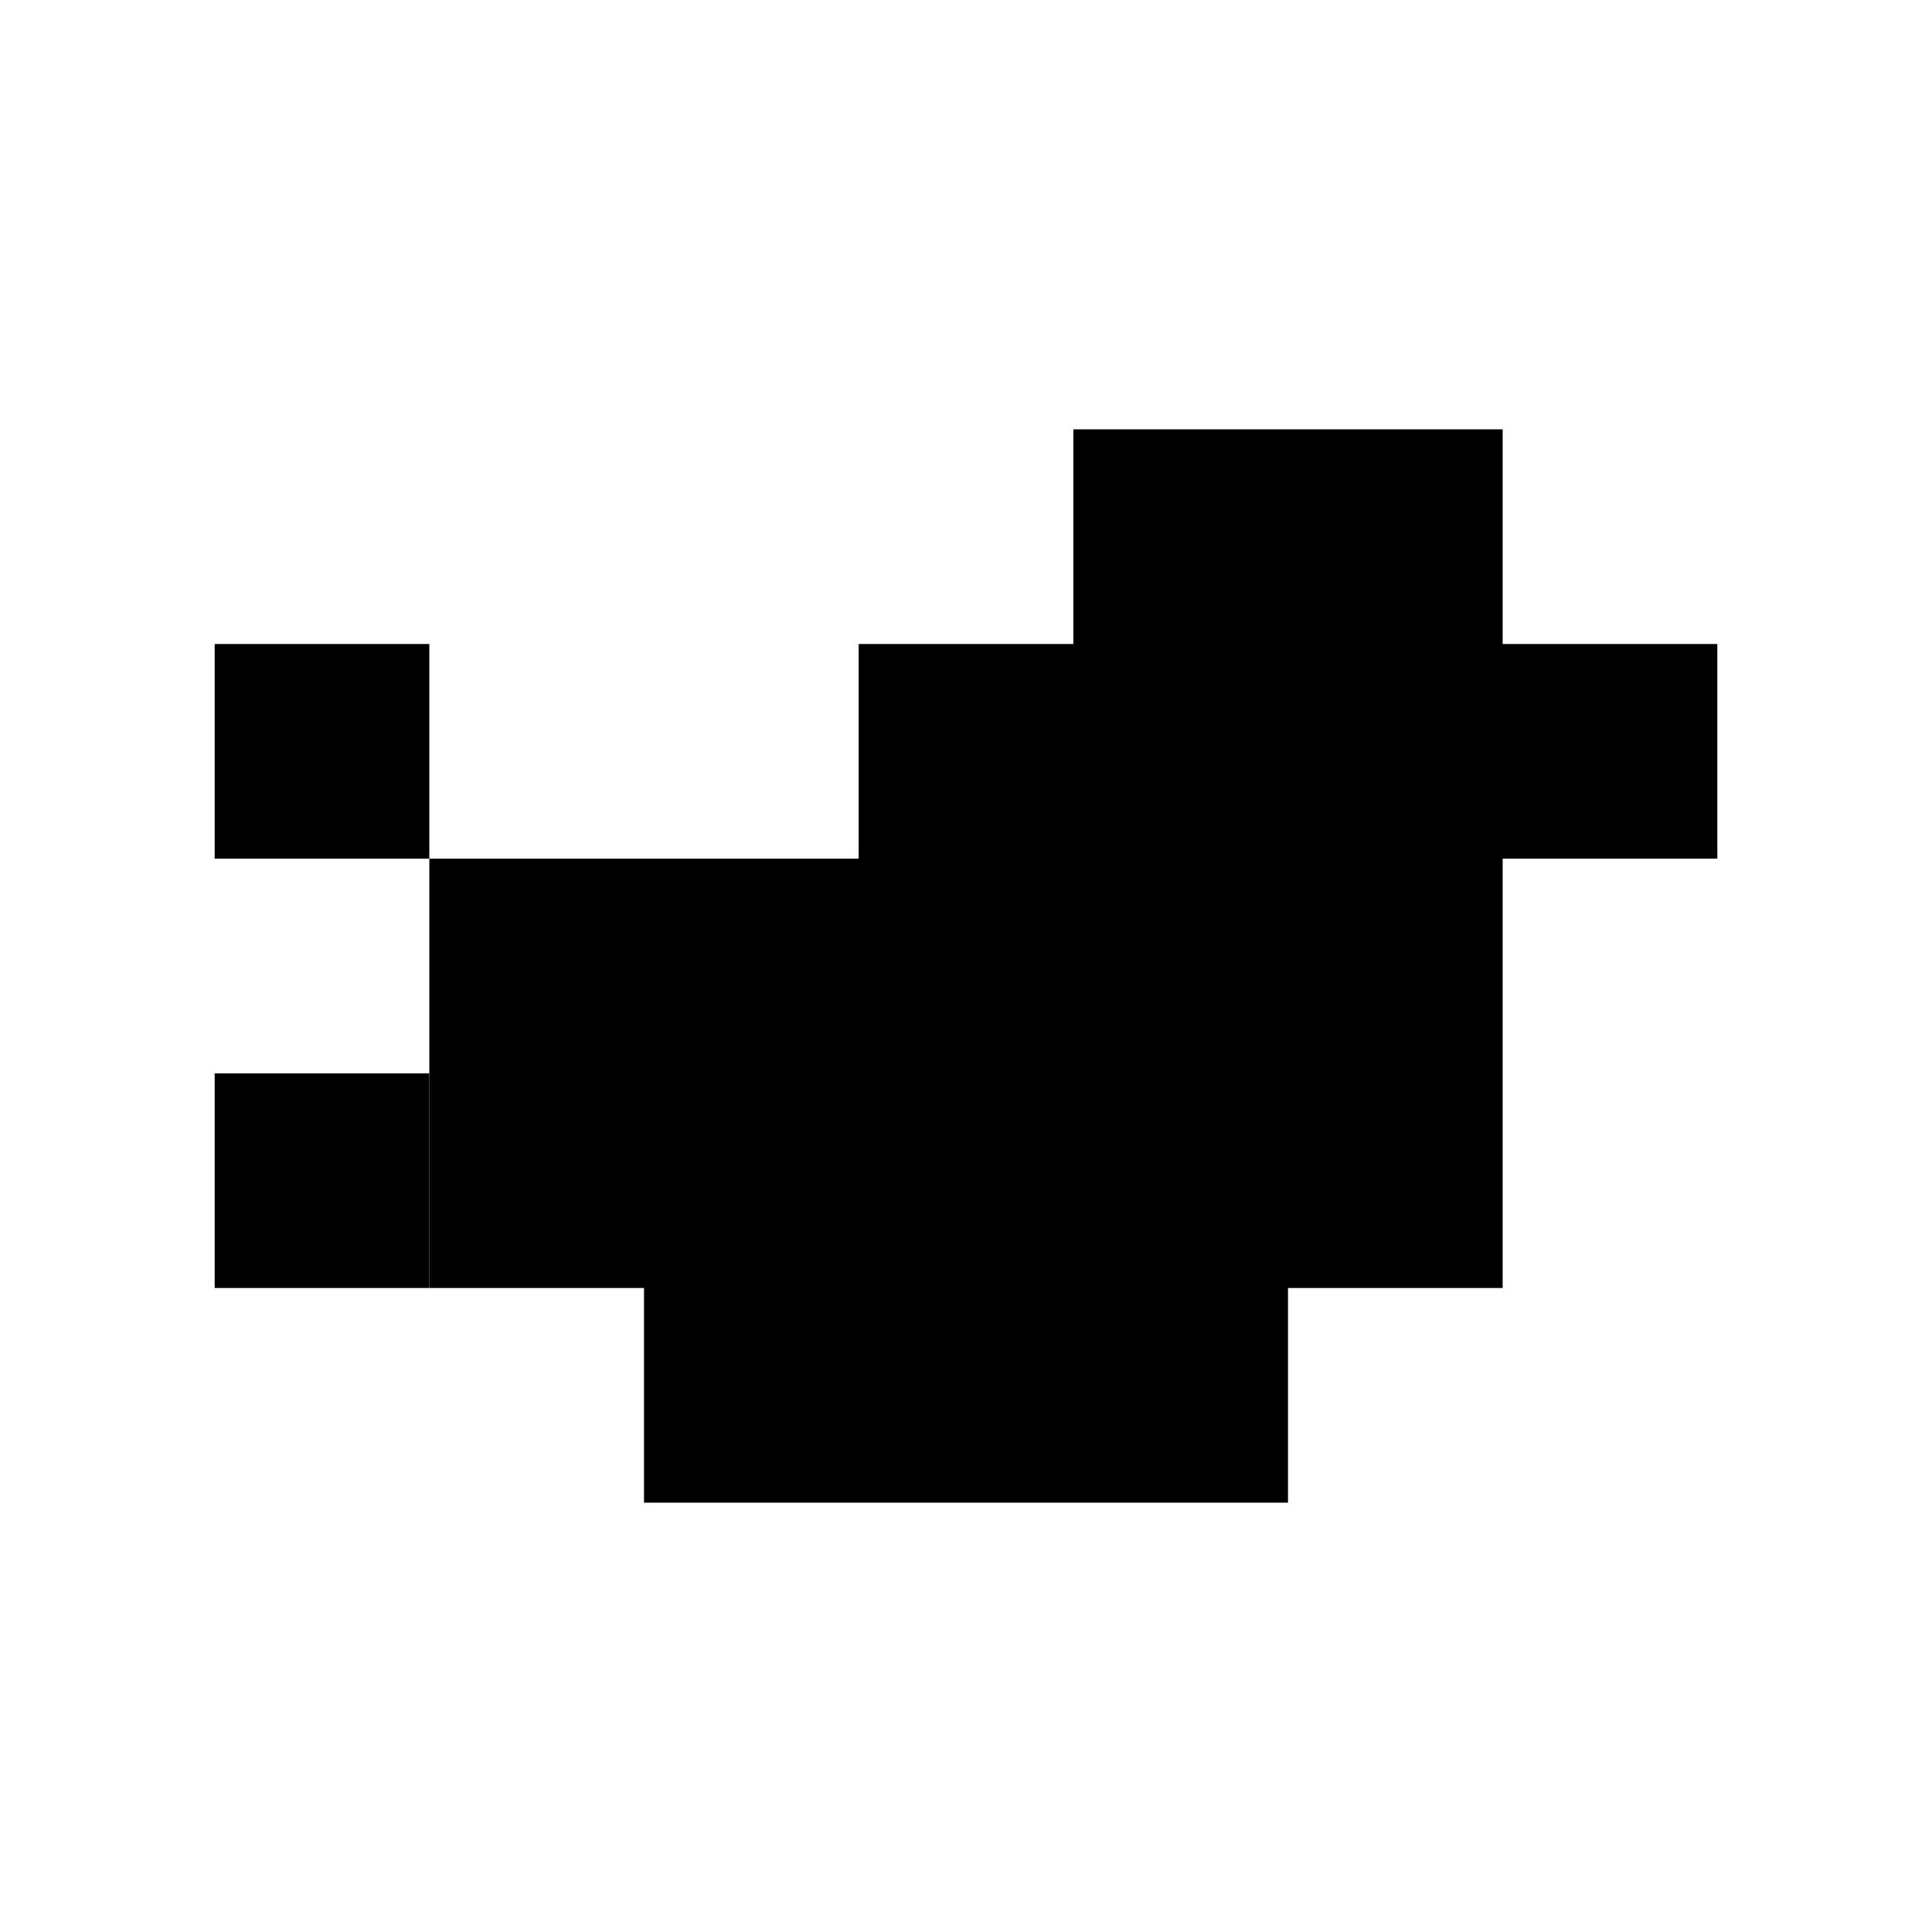
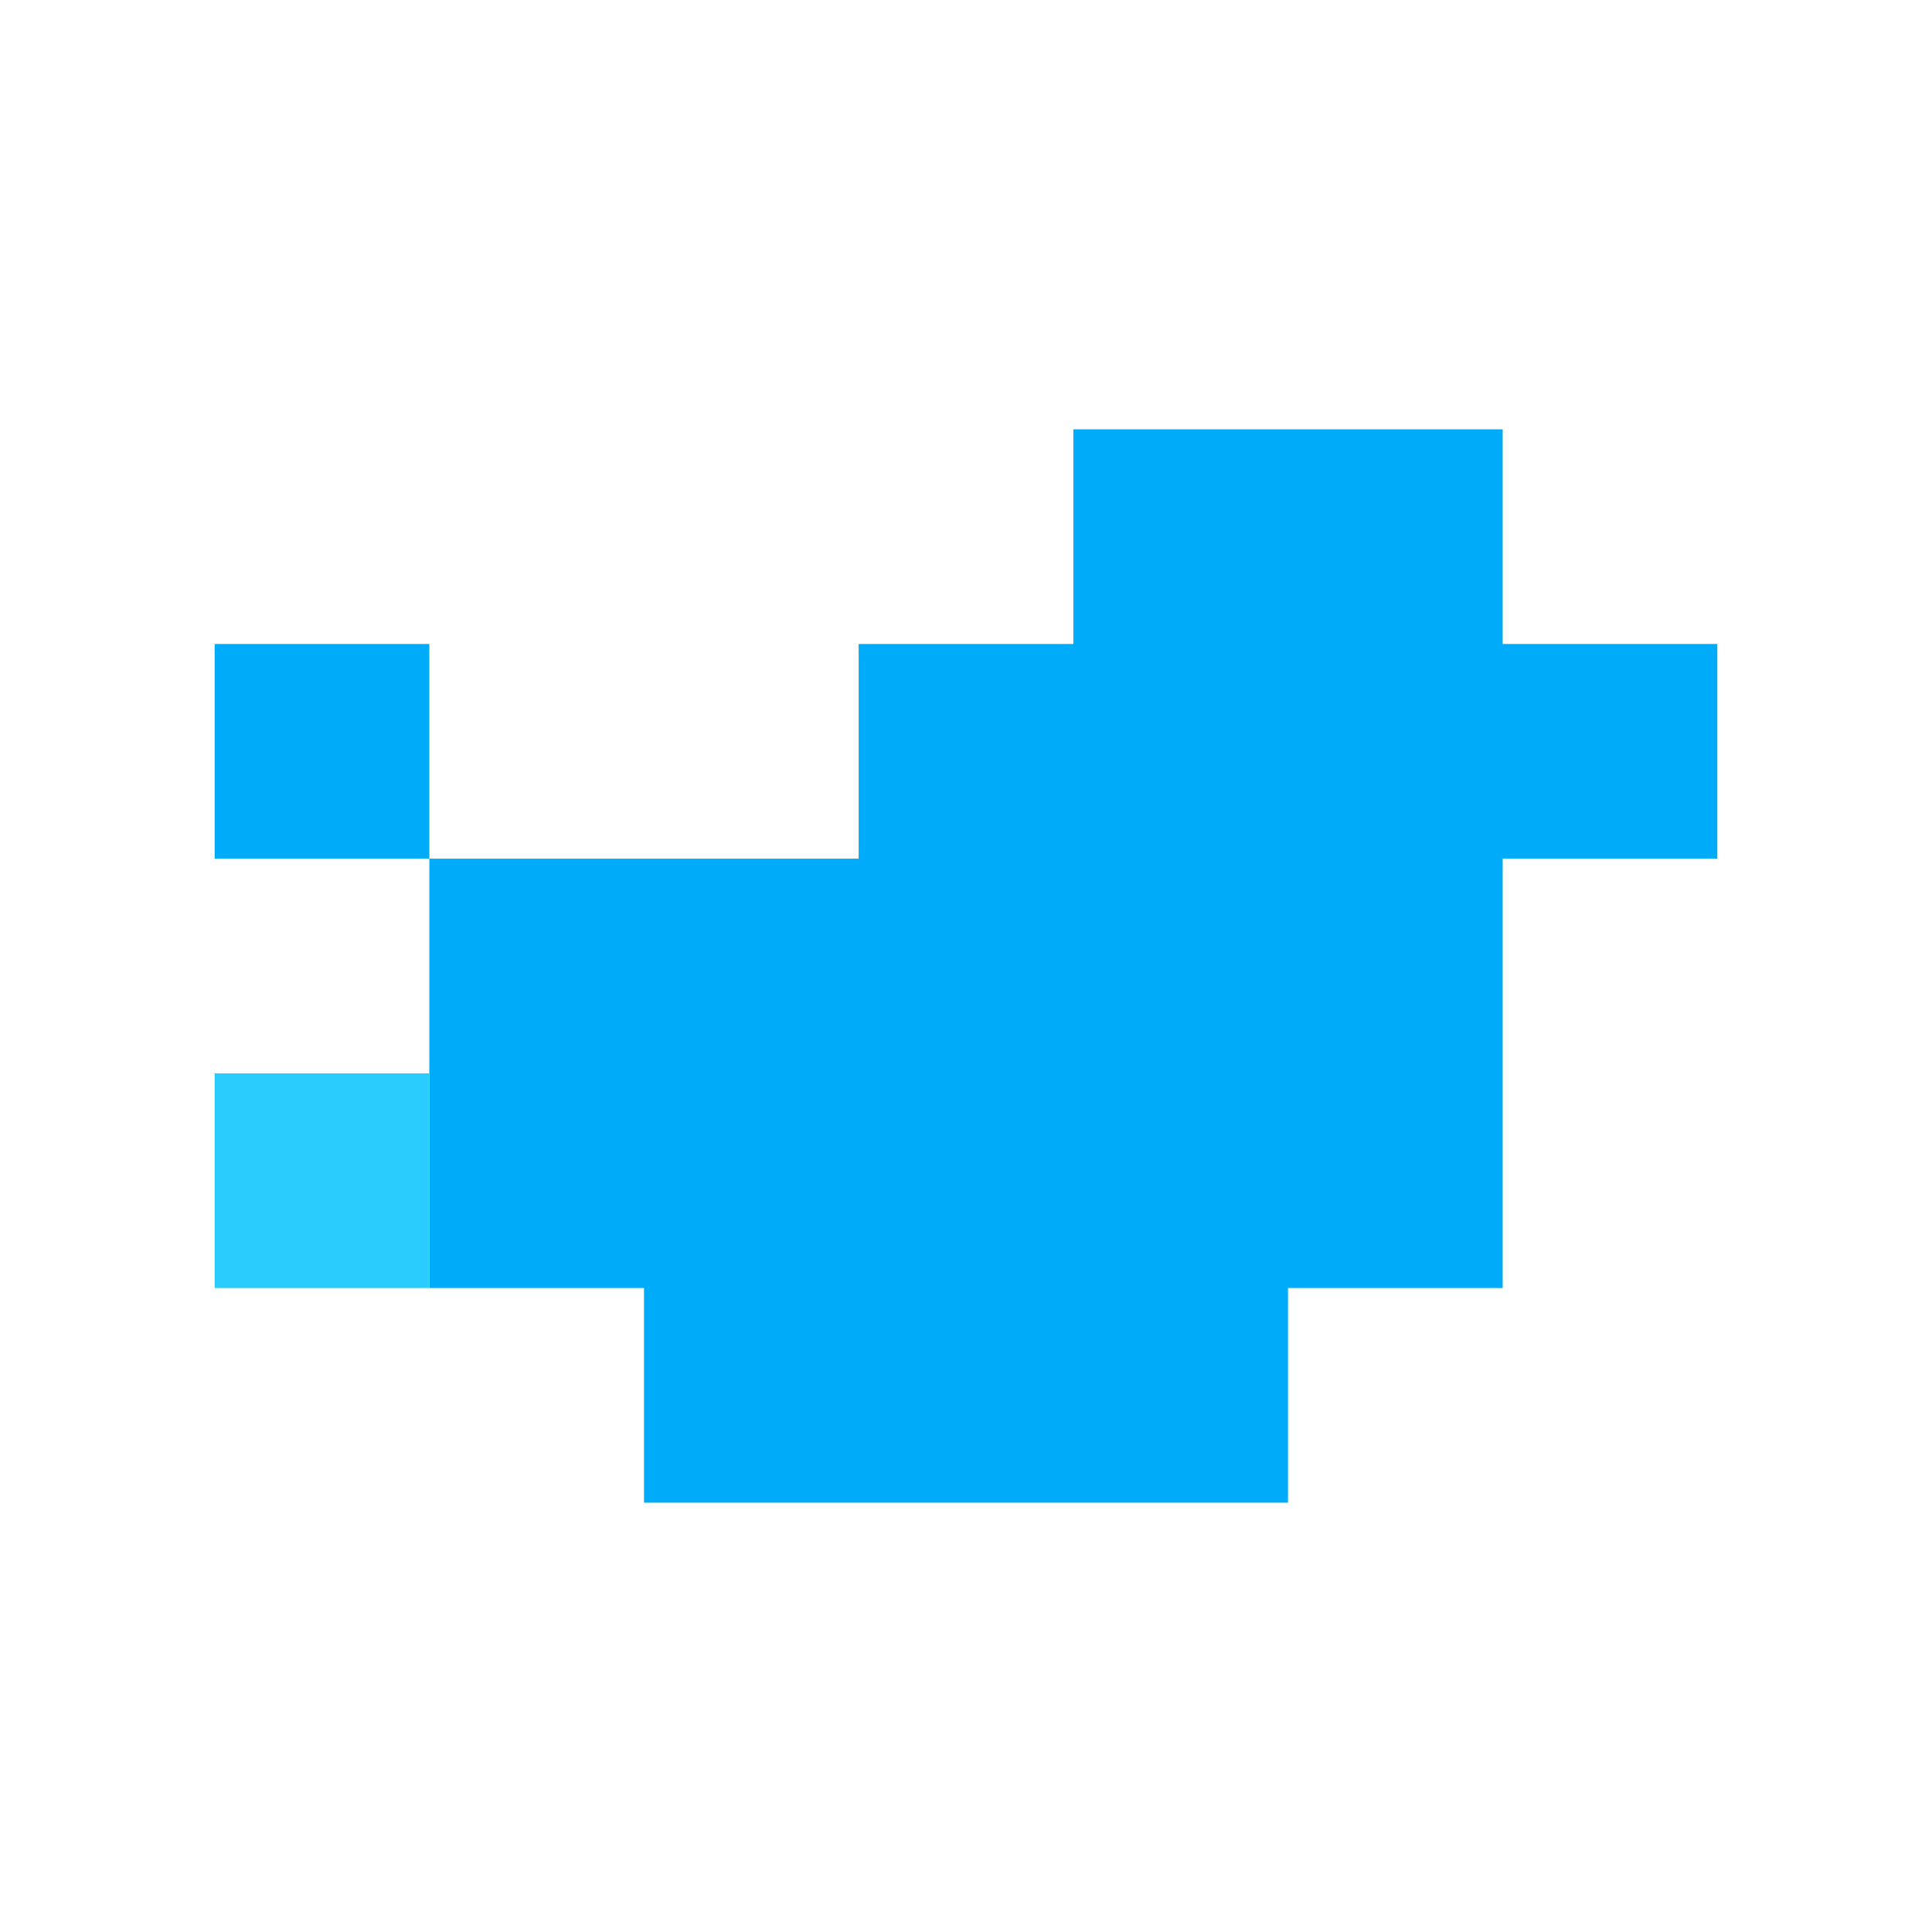
<svg xmlns="http://www.w3.org/2000/svg" viewBox="0 0 9 9" id="pixelicon-twitter-detailed">
-   <polygon class="#00ABFA" points="5,2 7,2 7,3 8,3 8,4 7,4 7,6 6,6 6,7 3,7 3,6 2,6 2,3 1,3 1,4 4,4 4,3 5,3" />
-   <polygon class="#2ACCFD" points="1,5 2,5 2,6 1,6" />
+   <polygon fill="#00ABFA" points="5,2 7,2 7,3 8,3 8,4 7,4 7,6 6,6 6,7 3,7 3,6 2,6 2,3 1,3 1,4 4,4 4,3 5,3" />
+   <polygon fill="#2ACCFD" points="1,5 2,5 2,6 1,6" />
</svg>
